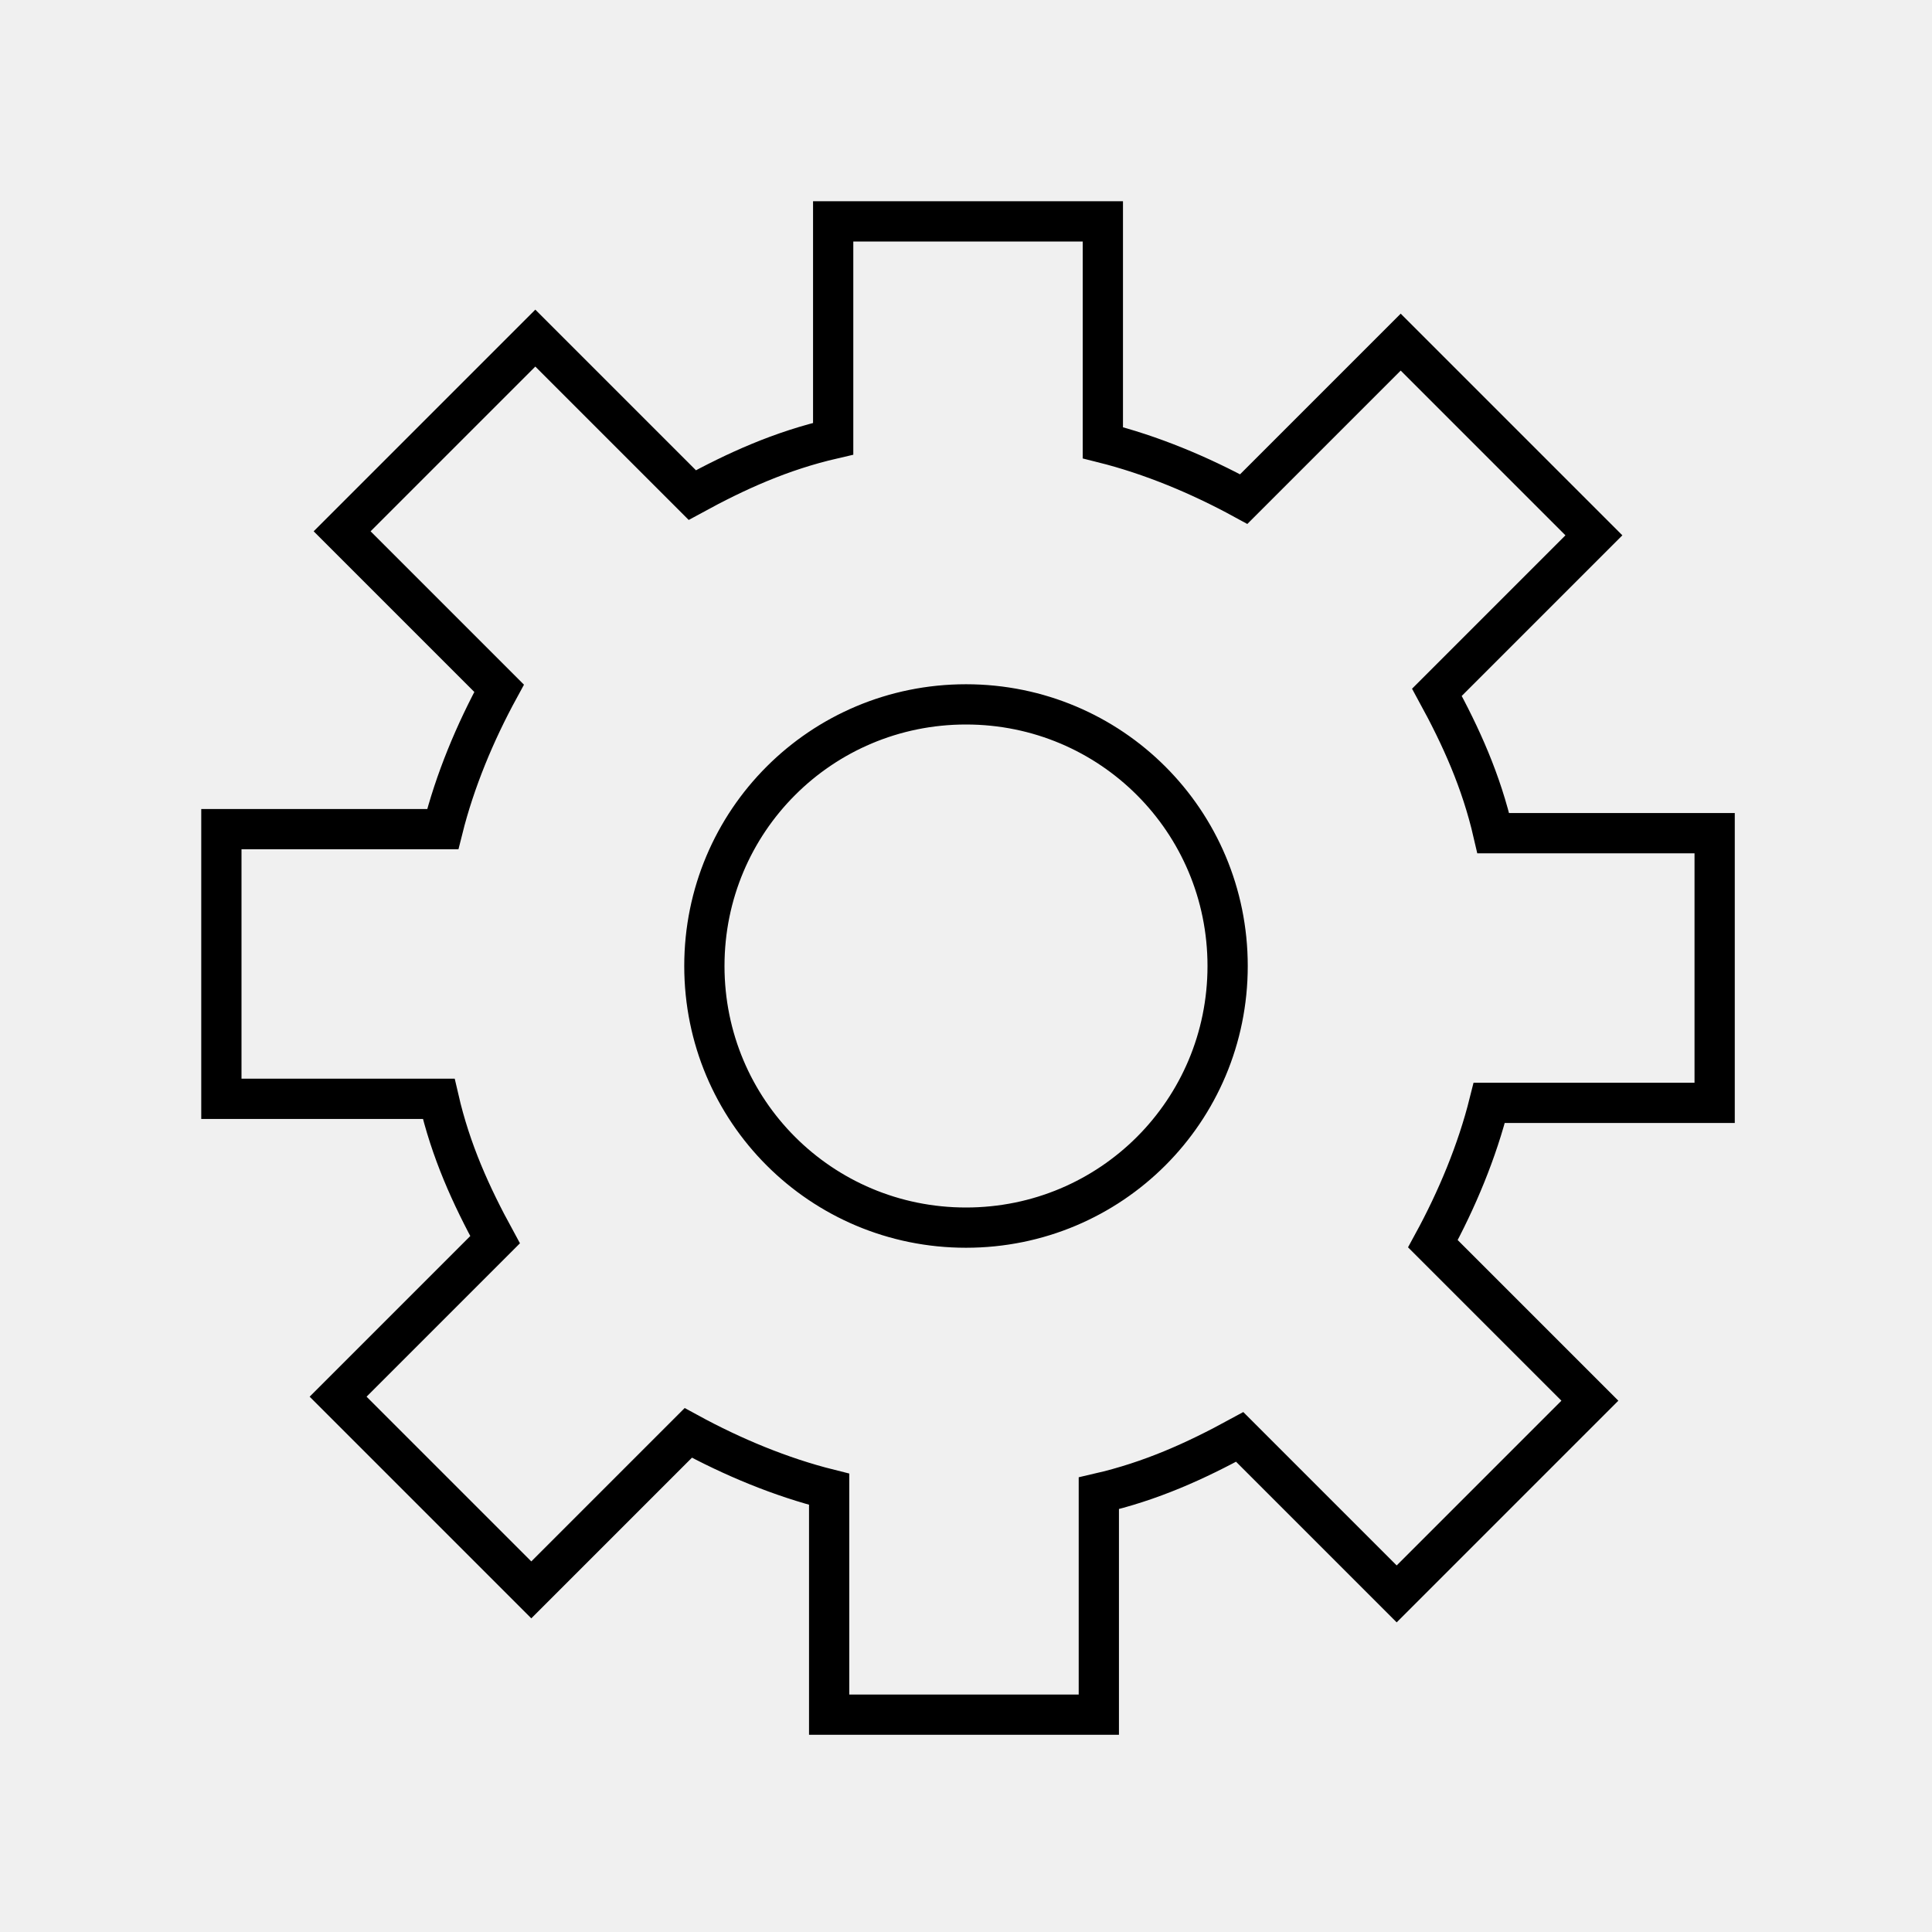
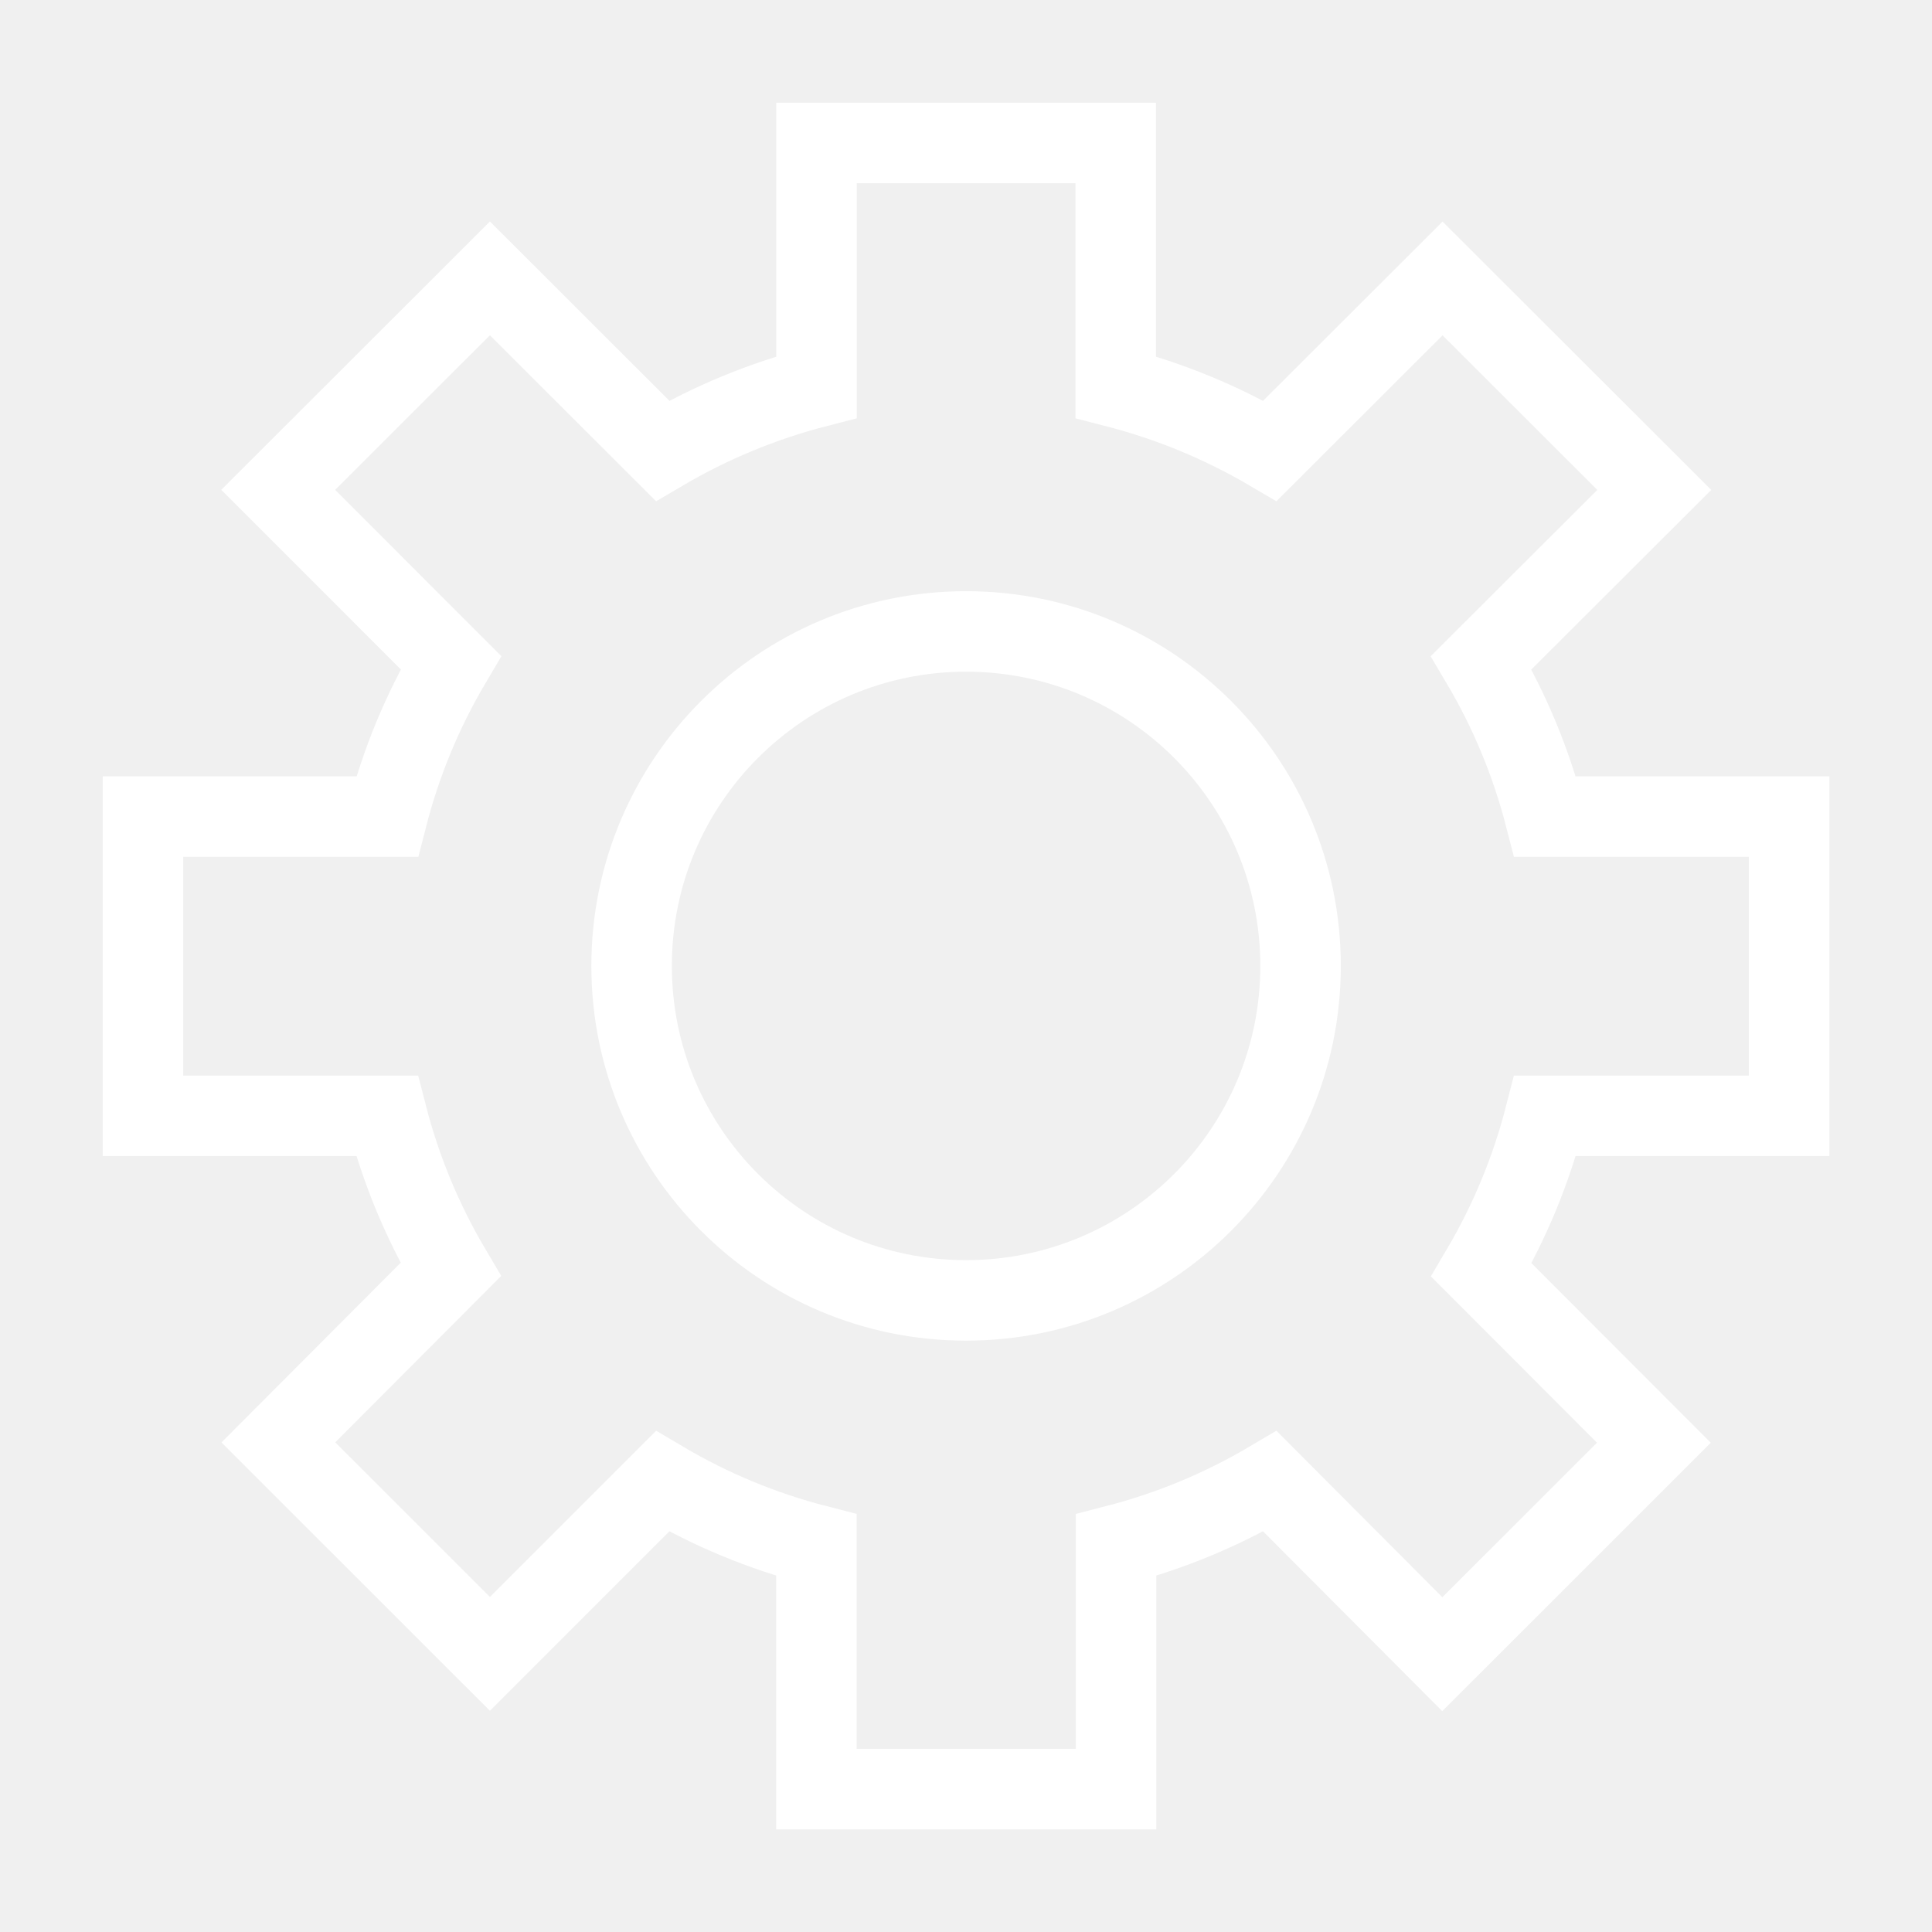
- <svg xmlns="http://www.w3.org/2000/svg" width="48" height="48" viewBox="0 0 48 48" version="1.1">
-   <path d="M27.4,5.5 L27.4,11 C28.6,11.3 29.8,11.8 30.9,12.4 L34.8,8.5 L39.6,13.3 L35.7,17.2 C36.3,18.3 36.8,19.4 37.1,20.7 L42.6,20.7 L42.6,27.4 L37,27.4 C36.7,28.6 36.2,29.8 35.6,30.9 L39.5,34.8 L34.7,39.6 L30.8,35.7 C29.7,36.3 28.6,36.8 27.3,37.1 L27.3,42.6 L20.6,42.6 L20.6,37 C19.4,36.7 18.2,36.2 17.1,35.6 L13.2,39.5 L8.4,34.7 L12.3,30.8 C11.7,29.7 11.2,28.6 10.9,27.3 L5.5,27.3 L5.5,20.6 L11,20.6 C11.3,19.4 11.8,18.2 12.4,17.1 L8.5,13.2 L13.3,8.4 L17.2,12.3 C18.3,11.7 19.4,11.2 20.7,10.9 L20.7,5.5 L27.4,5.5 Z M24,17.5 C20.4,17.5 17.5,20.4 17.5,24 C17.5,27.6 20.4,30.5 24,30.5 C27.6,30.5 30.5,27.6 30.5,24 C30.5,20.4 27.6,17.5 24,17.5 L24,17.5 Z" stroke="currentColor" stroke-width="1" fill="none" fill-rule="evenodd" />
+ <svg xmlns="http://www.w3.org/2000/svg" id="conferencing_settings_small" width="24" height="24" viewBox="0 0 24 24">
+   <path id="Shape" d="M12.084,0V3.033A7.449,7.449,0,0,1,14,3.824l2.144-2.141,2.63,2.627L16.624,6.456a7.347,7.347,0,0,1,.794,1.912h3.031v3.717H17.418A7.362,7.362,0,0,1,16.626,14l2.143,2.146-2.628,2.627L14,16.625a7.384,7.384,0,0,1-1.912.793v3.031H8.366V17.418a7.365,7.365,0,0,1-1.912-.793L4.31,18.769,1.682,16.142l2.141-2.147a7.366,7.366,0,0,1-.792-1.91H0V8.368H3.033a7.347,7.347,0,0,1,.792-1.913L1.68,4.309,4.31,1.682,6.454,3.824a7.447,7.447,0,0,1,1.913-.791V0Z" transform="translate(1.776 1.776)" fill="none" stroke="#fff" stroke-miterlimit="10" stroke-width="1" />
+   <path id="Shape-2" data-name="Shape" d="M4.155,0A4.155,4.155,0,1,1,0,4.156,4.155,4.155,0,0,1,4.155,0" transform="translate(7.846 7.844)" fill="none" stroke="#fff" stroke-miterlimit="10" stroke-width="1" />
+   <rect id="Rechteck_66" data-name="Rechteck 66" width="24" height="24" fill="none" />
</svg>
